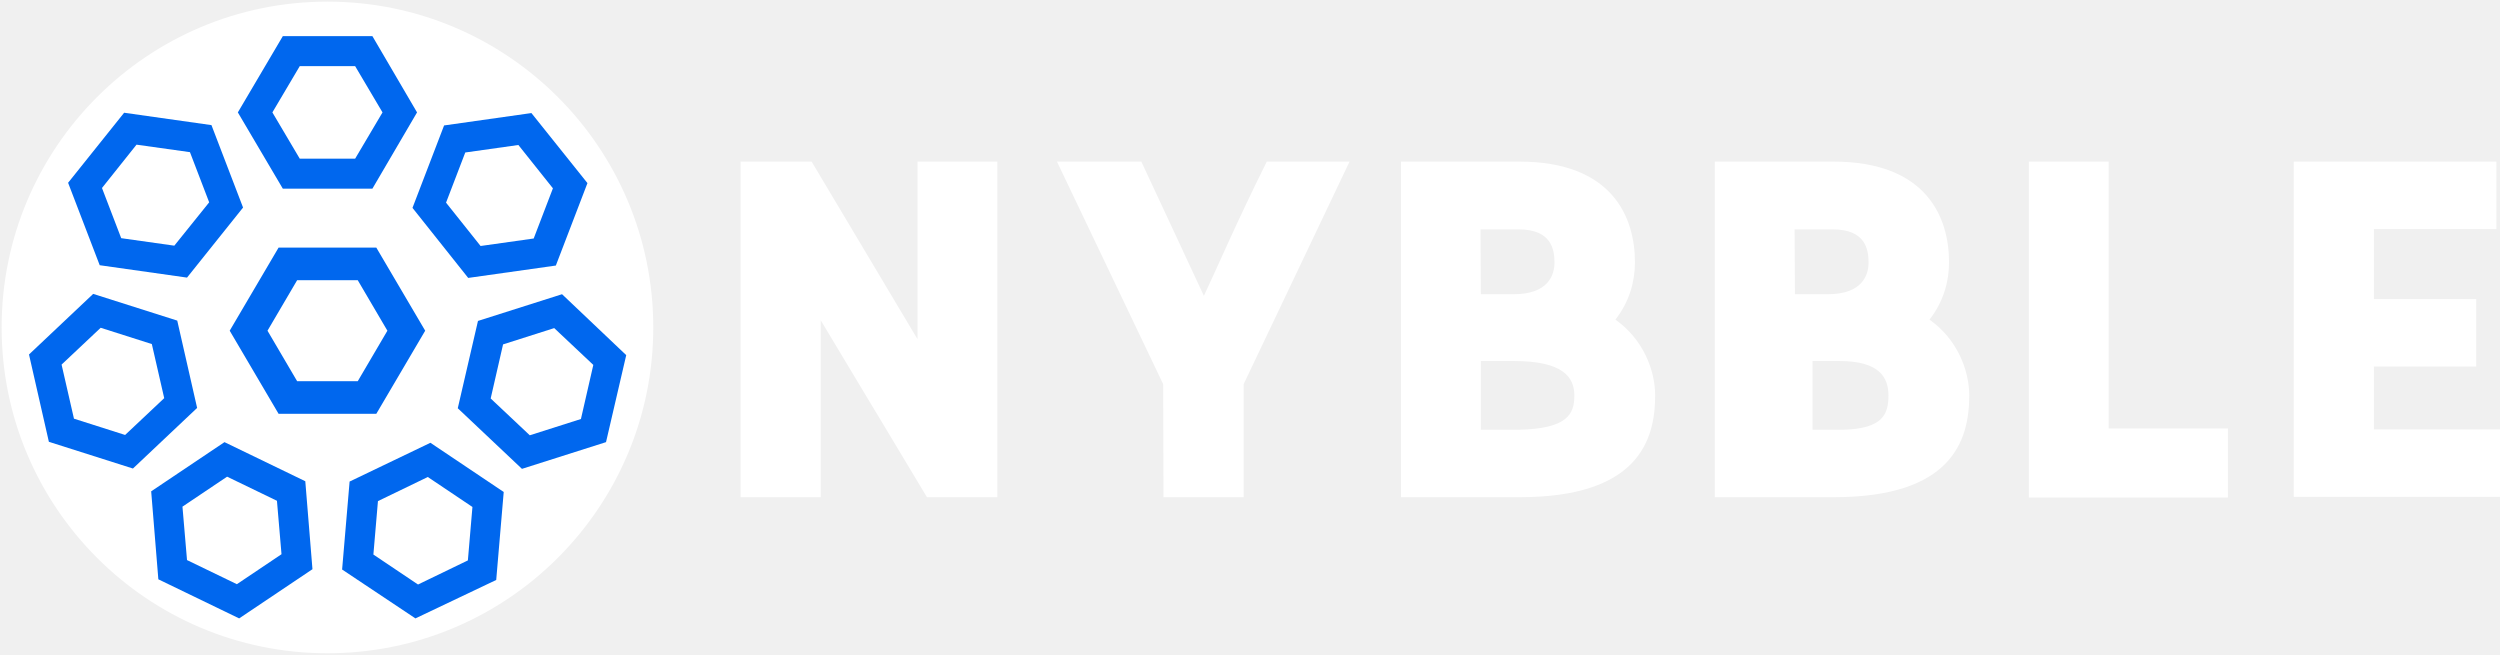
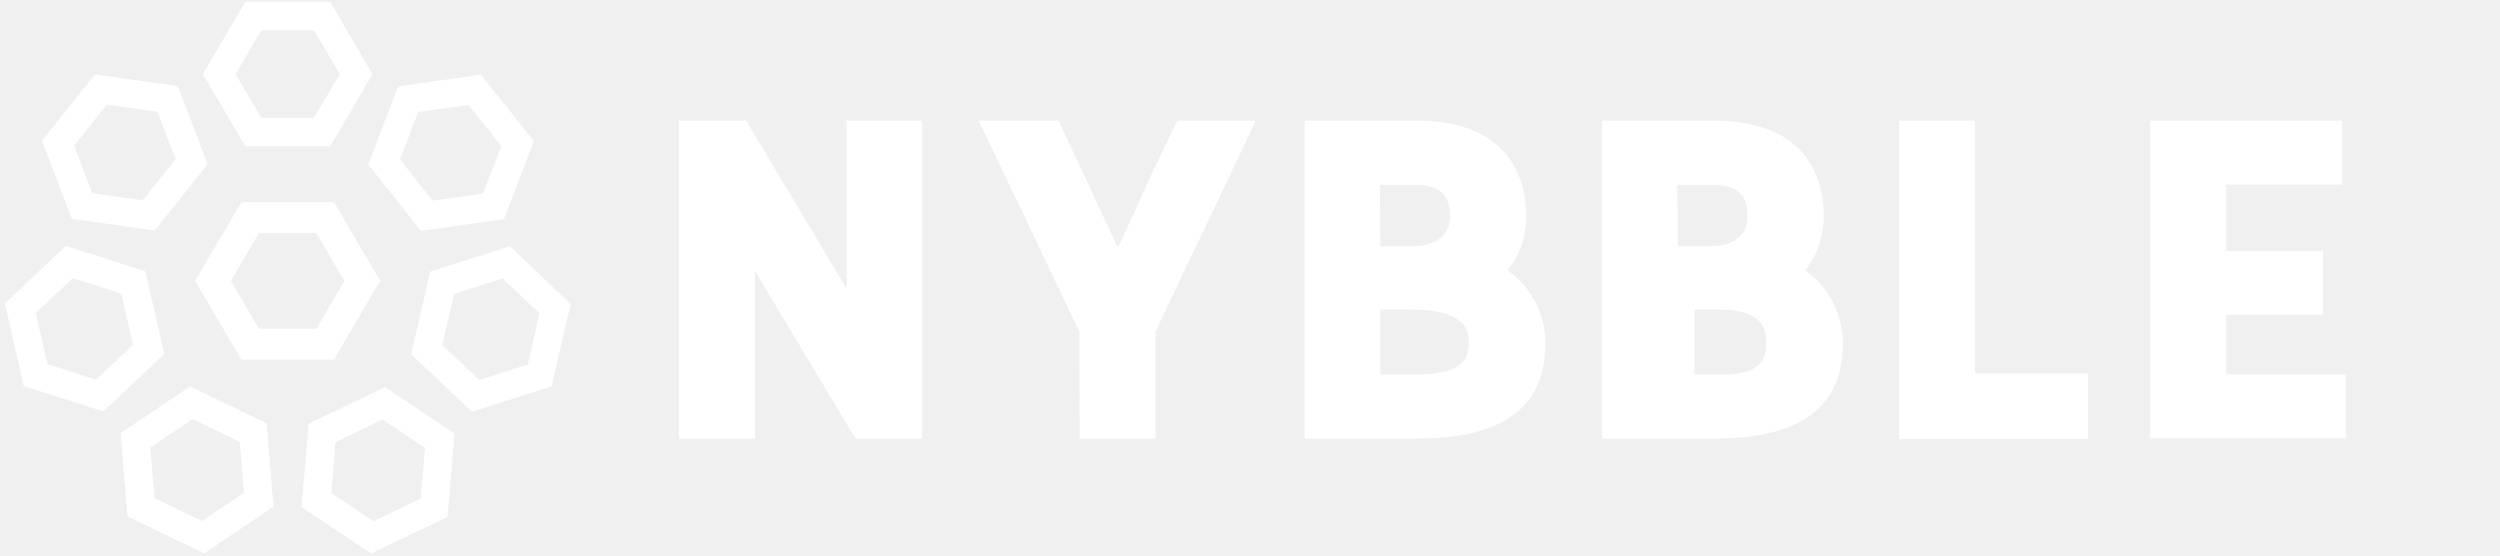
- <svg xmlns="http://www.w3.org/2000/svg" version="1.1" id="Layer_1" x="0px" y="0px" viewBox="0 0 767.3 201" style="enable-background:new 0 0 767.3 201;" xml:space="preserve">
+ <svg xmlns="http://www.w3.org/2000/svg" version="1.1" id="Layer_1" x="0px" y="0px" viewBox="0 0 810 180" style="enable-background:new 0 0 810 180;" xml:space="preserve">
  <style type="text/css">
	.st0{fill:#FFFFFF;}
- 	.st1{fill:#0067EE;}
- 	.st2{enable-background:new    ;}
+ 	.st1{enable-background:new    ;}
</style>
-   <circle class="st0" cx="100.5" cy="100.5" r="100" />
-   <path class="st1" d="M91.2,86h18.6l9.1,15.5l-9.1,15.5H91.2l-9.1-15.5L91.2,86 M85.5,76l-15,25.5l15,25.5h30l15-25.5l-15-25.5H85.5z  " />
-   <path class="st1" d="M92,20.3h17l8.4,14.2L109,48.7H92l-8.4-14.2L92,20.3 M86.8,11.1L73,34.5l13.8,23.4h27.5L128,34.5l-13.7-23.4  H86.8z" />
-   <path class="st1" d="M31.3,57.7l10.6-13.3l16.4,2.3l5.9,15.4L53.5,75.4l-16.3-2.3L31.3,57.7 M20.9,56.1l9.7,25.3l26.8,3.8l17.2-21.5  l-9.7-25.3l-26.8-3.8L20.9,56.1z" />
-   <path class="st1" d="M22.7,128.5l-3.8-16.6l12-11.3l15.7,5l3.8,16.6l-12,11.3L22.7,128.5 M15,135.6l25.8,8.2l19.7-18.6l-6.1-26.8  l-25.8-8.2L8.9,108.8L15,135.6z" />
-   <path class="st1" d="M72.7,179.3l-15.3-7.4L56,155.5l13.7-9.2l15.3,7.4l1.4,16.4L72.7,179.3 M73.4,189.8l22.5-15.1l-2.2-27l-24.8-12  l-22.5,15.1l2.2,27L73.4,189.8z" />
-   <path class="st1" d="M143.6,172l-15.3,7.4l-13.7-9.2l1.4-16.4l15.3-7.4l13.7,9.2L143.6,172 M152.3,178l2.3-27l-22.5-15.1l-24.8,11.9  l-2.3,27l22.5,15L152.3,178z" />
-   <path class="st1" d="M182.1,112l-3.8,16.6l-15.7,5l-12-11.3l3.8-16.6l15.7-5L182.1,112 M192.2,109l-19.7-18.7l-25.8,8.2l-6.2,26.8  l19.7,18.6l25.8-8.2L192.2,109z" />
-   <path class="st1" d="M159.1,44.5l10.6,13.3l-5.9,15.4l-16.3,2.3l-10.6-13.3l5.9-15.4L159.1,44.5 M163.1,34.7l-26.8,3.8l-9.7,25.3  l17.1,21.5l26.9-3.8l9.7-25.3L163.1,34.7z" />
-   <g class="st2">
-     <path class="st0" d="M227.3,49.6h21.8l32.5,54.5V49.6h24.5v103h-21.6l-32.6-54.3v54.3h-24.6V49.6L227.3,49.6z" />
-     <path class="st0" d="M357,117.9l-32.6-68.3h25.9l19.2,41.2c4.3-9.1,9.7-21.9,19.3-41.2h25.4l-32.5,68.3v34.7h-24.6L357,117.9   L357,117.9z" />
-     <path class="st0" d="M429.9,49.6h36.4c28.6,0,35.5,17.1,35.5,30.9c0,5.9-1.7,12.1-6,17.6c8.5,6,12.2,15.5,12.2,23.3   c0,14-5.5,31.2-41.6,31.2H430v-103C430,49.6,429.9,49.6,429.9,49.6z M454.5,90.3h10.1c10.6,0,12.5-5.9,12.5-9.7   c0-4-0.9-10.2-11-10.2h-11.7L454.5,90.3L454.5,90.3z M454.5,131.9H466c15.1-0.3,17.2-4.8,17.2-10.5c0-5.6-3.4-10.6-18.6-10.6h-10.1   V131.9z" />
-     <path class="st0" d="M526.3,49.6h36.4c28.6,0,35.5,17.1,35.5,30.9c0,5.9-1.7,12.1-6,17.6c8.5,6,12.2,15.5,12.2,23.3   c0,14-5.5,31.2-41.6,31.2h-36.5V49.6L526.3,49.6z M550.9,90.3H561c10.6,0,12.5-5.9,12.5-9.7c0-4-0.9-10.2-11-10.2h-11.7L550.9,90.3   L550.9,90.3z M556.3,131.9h9.3c12.3-0.3,14-4.8,14-10.5c0-5.6-2.8-10.6-15.1-10.6h-8.2V131.9L556.3,131.9z" />
-     <path class="st0" d="M622.7,49.6h24.5v81.9h36.6v21.2h-61.1V49.6z" />
-     <path class="st0" d="M704,49.6h62.2v20.7h-37.6v21.5H760v20.7h-31.4v19.3h38.7v20.7H704V49.6L704,49.6z" />
+   <path class="st0" d="M83.9,75.5h18.6l9.1,15.5l-9.1,15.5H83.9L74.8,91L83.9,75.5 M78.2,65.5L63.2,91l15,25.5h30l15-25.5l-15-25.5  H78.2z" />
+   <path class="st0" d="M84.7,9.8h17l8.4,14.2l-8.4,14.2h-17L76.3,24L84.7,9.8 M79.5,0.6L65.7,24l13.8,23.4H107L120.7,24L107,0.6H79.5z  " />
+   <path class="st0" d="M24,47.2l10.6-13.3L51,36.2l5.9,15.4L46.2,64.9l-16.3-2.3L24,47.2 M13.6,45.6l9.7,25.3l26.8,3.8l17.2-21.5  l-9.7-25.3l-26.8-3.8L13.6,45.6z" />
+   <path class="st0" d="M15.4,118l-3.8-16.6l12-11.3l15.7,5l3.8,16.6l-12,11.3L15.4,118 M7.7,125.1l25.8,8.2l19.7-18.6l-6.1-26.8  l-25.8-8.2L1.6,98.3L7.7,125.1z" />
+   <path class="st0" d="M65.4,168.8l-15.3-7.4L48.7,145l13.7-9.2l15.3,7.4l1.4,16.4L65.4,168.8 M66.1,179.3l22.5-15.1l-2.2-27l-24.8-12  l-22.5,15.1l2.2,27L66.1,179.3z" />
+   <path class="st0" d="M136.3,161.5l-15.3,7.4l-13.7-9.2l1.4-16.4l15.3-7.4l13.7,9.2L136.3,161.5 M145,167.5l2.3-27l-22.5-15.1  L100,137.3l-2.3,27l22.5,15L145,167.5z" />
+   <path class="st0" d="M174.8,101.5l-3.8,16.6l-15.7,5l-12-11.3l3.8-16.6l15.7-5L174.8,101.5 M184.9,98.5l-19.7-18.7L139.4,88  l-6.2,26.8l19.7,18.6l25.8-8.2L184.9,98.5z" />
+   <path class="st0" d="M151.8,34l10.6,13.3l-5.9,15.4L140.2,65l-10.6-13.3l5.9-15.4L151.8,34 M155.8,24.2L129,28l-9.7,25.3l17.1,21.5  l26.9-3.8l9.7-25.3L155.8,24.2z" />
+   <g class="st1">
+     <path class="st0" d="M220,39.1h21.8l32.5,54.5V39.1h24.5v103h-21.6l-32.6-54.3v54.3H220V39.1L220,39.1z" />
+     <path class="st0" d="M349.7,107.4l-32.6-68.3H343l19.2,41.2c4.3-9.1,9.7-21.9,19.3-41.2h25.4l-32.5,68.3v34.7h-24.6L349.7,107.4   L349.7,107.4z" />
+     <path class="st0" d="M422.6,39.1H459c28.6,0,35.5,17.1,35.5,30.9c0,5.9-1.7,12.1-6,17.6c8.5,6,12.2,15.5,12.2,23.3   c0,14-5.5,31.2-41.6,31.2h-36.4v-103C422.7,39.1,422.6,39.1,422.6,39.1z M447.2,79.8h10.1c10.6,0,12.5-5.9,12.5-9.7   c0-4-0.9-10.2-11-10.2h-11.7L447.2,79.8L447.2,79.8z M447.2,121.4h11.5c15.1-0.3,17.2-4.8,17.2-10.5c0-5.6-3.4-10.6-18.6-10.6   h-10.1V121.4z" />
+     <path class="st0" d="M519,39.1h36.4c28.6,0,35.5,17.1,35.5,30.9c0,5.9-1.7,12.1-6,17.6c8.5,6,12.2,15.5,12.2,23.3   c0,14-5.5,31.2-41.6,31.2H519V39.1L519,39.1z M543.6,79.8h10.1c10.6,0,12.5-5.9,12.5-9.7c0-4-0.9-10.2-11-10.2h-11.7L543.6,79.8   L543.6,79.8z M549,121.4h9.3c12.3-0.3,14-4.8,14-10.5c0-5.6-2.8-10.6-15.1-10.6H549V121.4L549,121.4z" />
+     <path class="st0" d="M615.4,39.1h24.5V121h36.6v21.2h-61.1V39.1z" />
+     <path class="st0" d="M696.7,39.1h62.2v20.7h-37.6v21.5h31.4V102h-31.4v19.3H760V142h-63.3V39.1L696.7,39.1z" />
  </g>
</svg>
